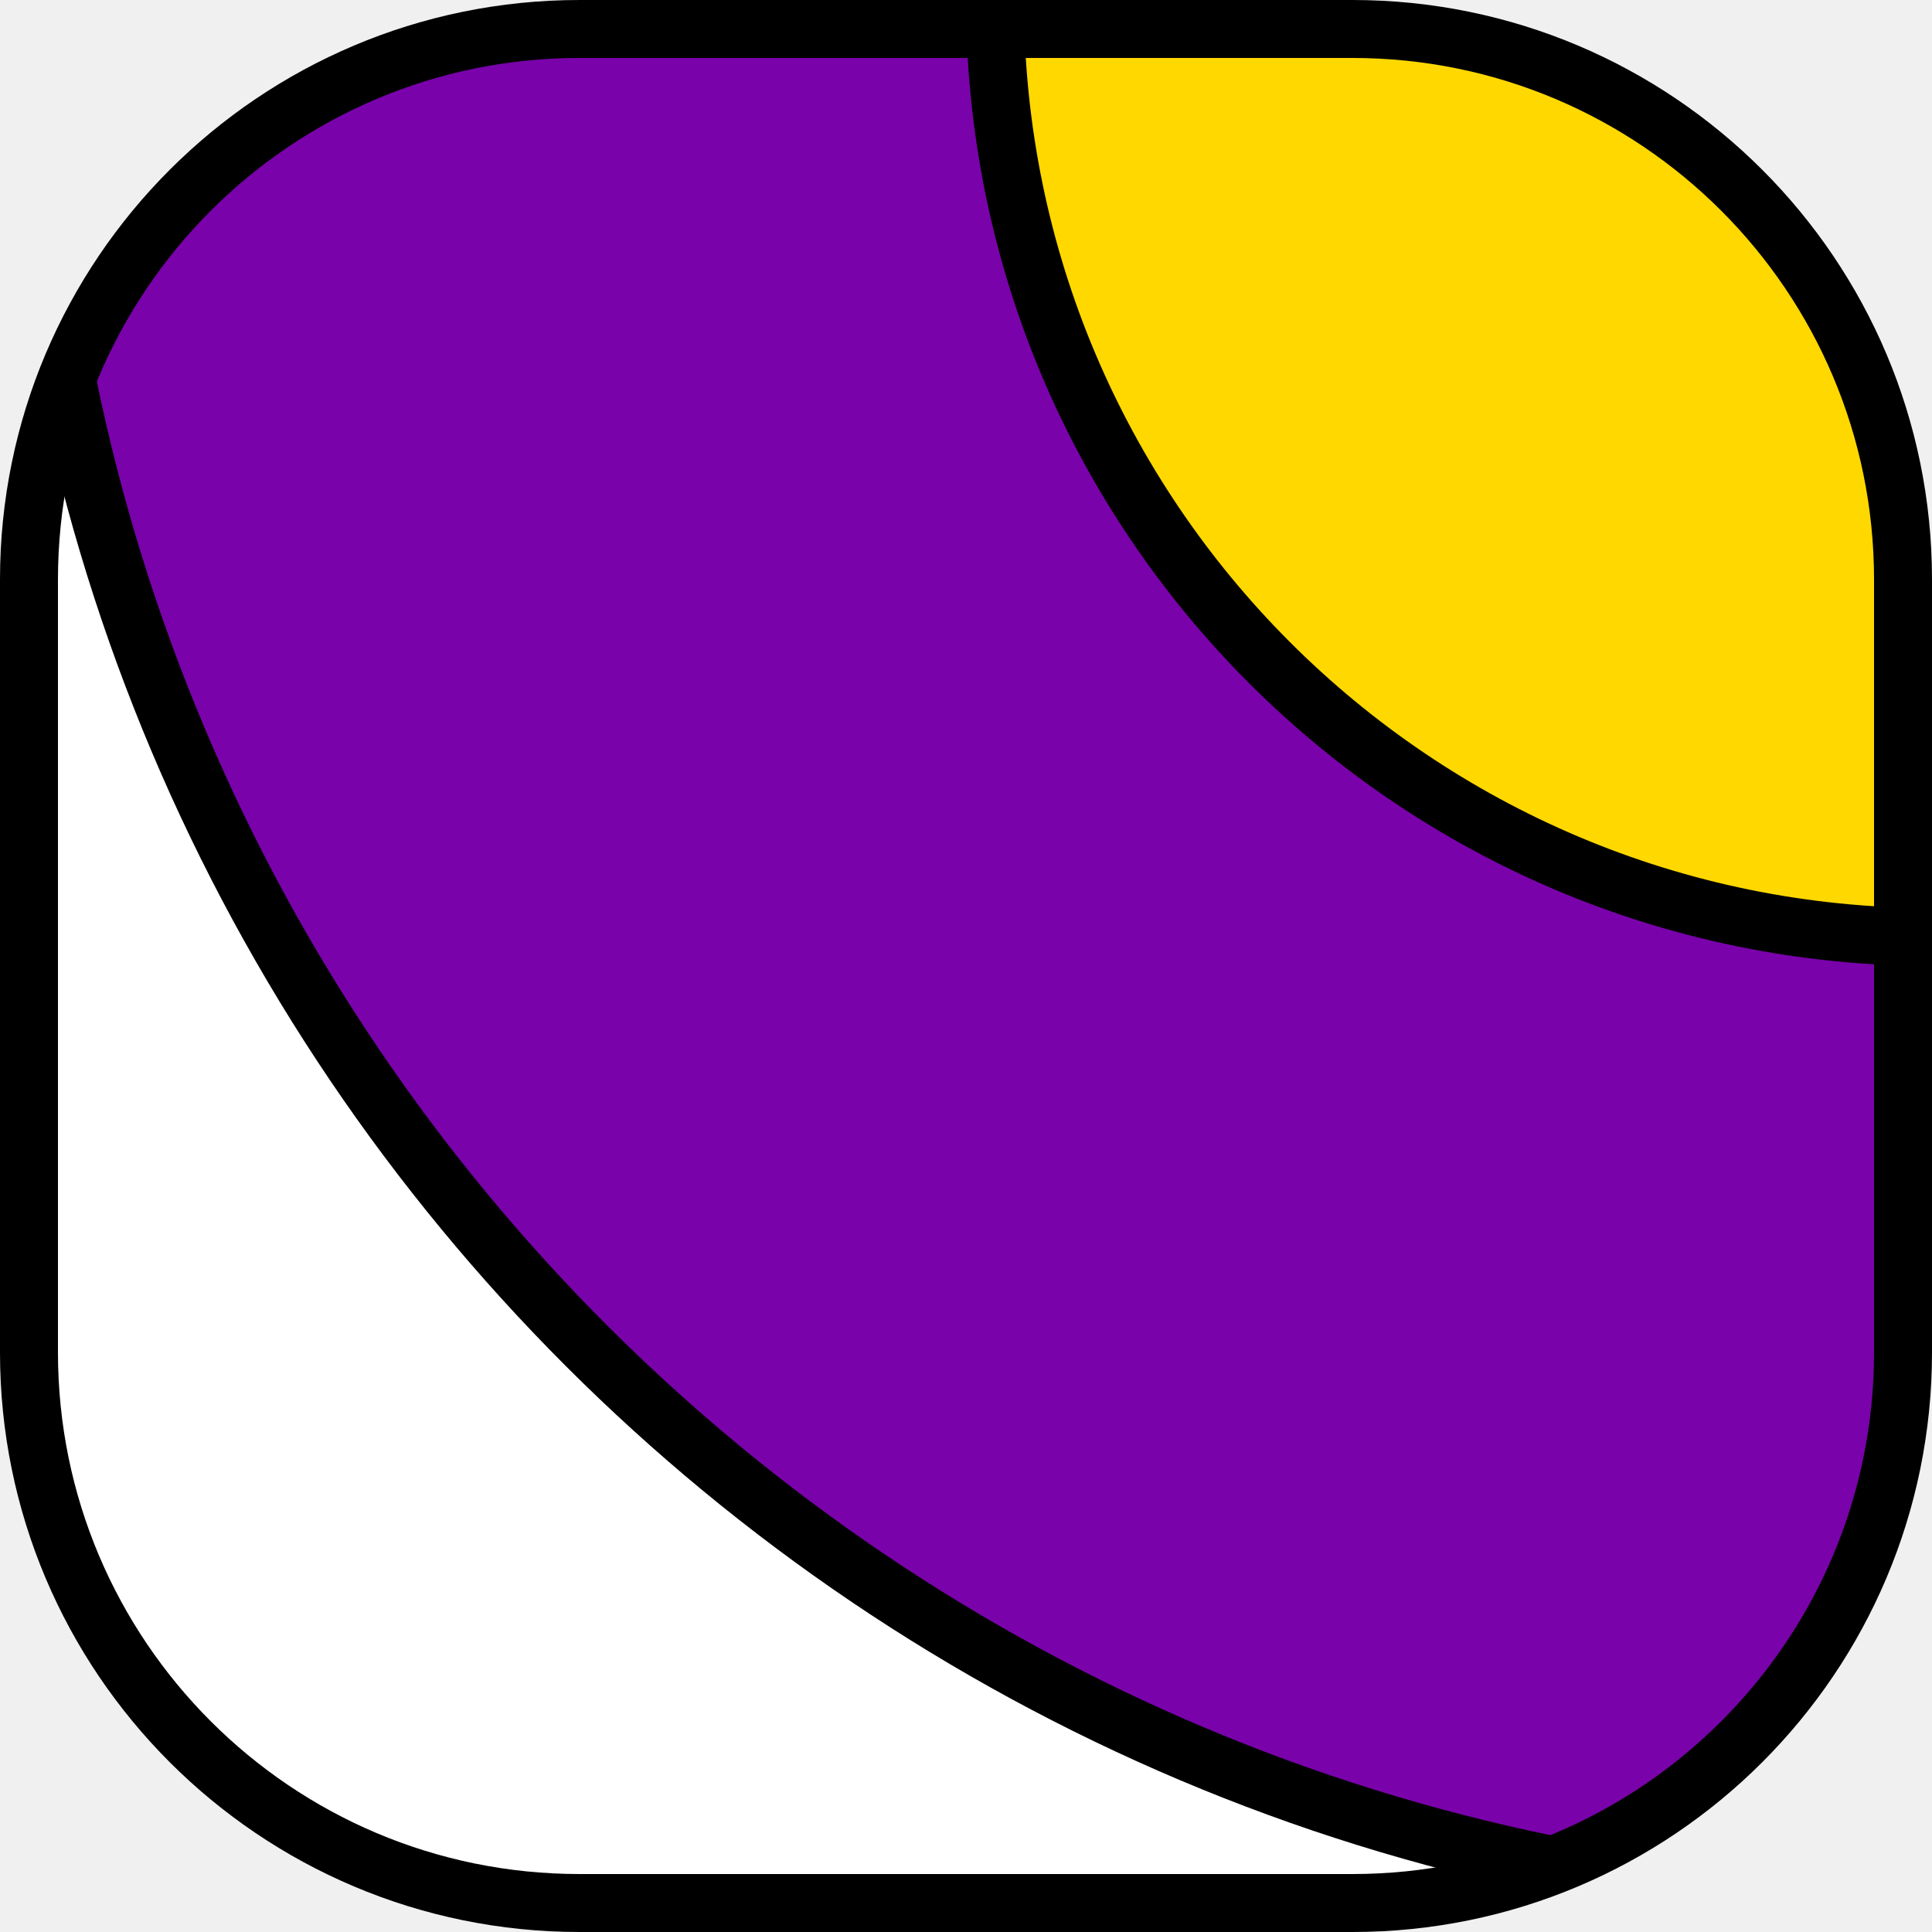
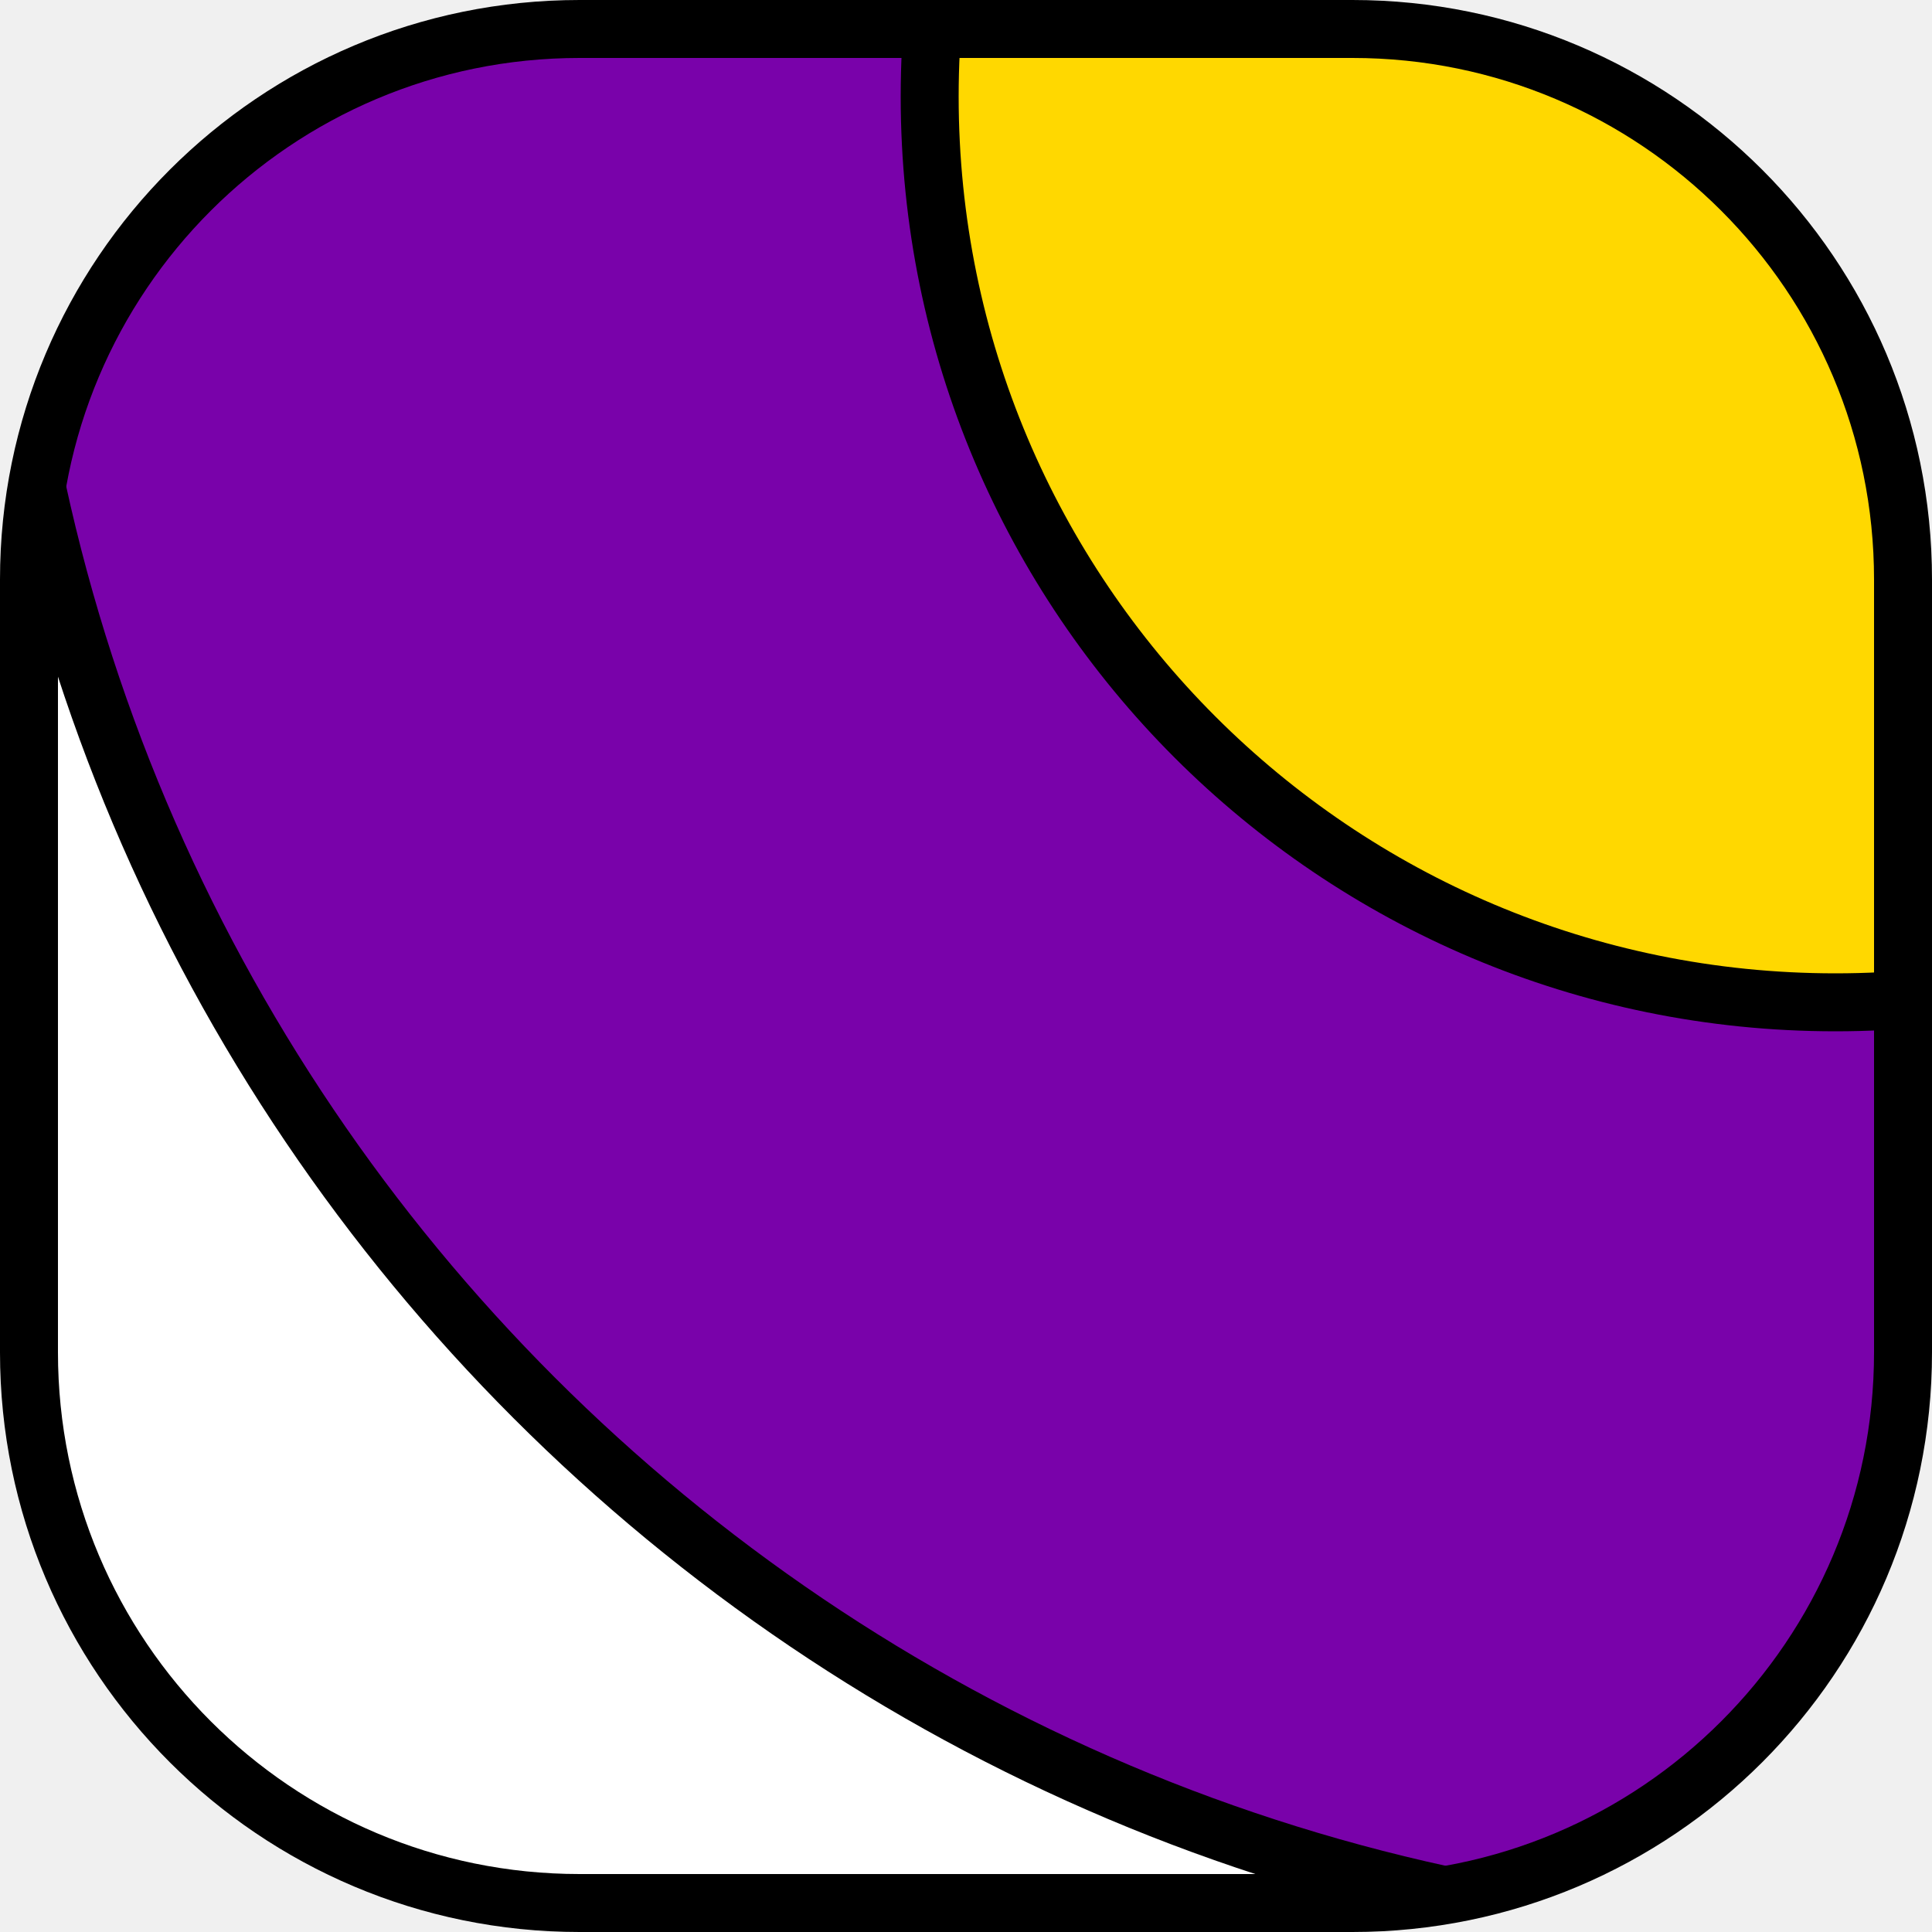
<svg xmlns="http://www.w3.org/2000/svg" width="512" height="512" viewBox="0 0 100 100" focusable="false" role="img" aria-label="engender">
  <defs>
    <clipPath id="mark-tile">
      <rect x="1.5" y="1.5" width="97" height="97" rx="28.50" />
    </clipPath>
  </defs>
  <g clip-path="url(#mark-tile)">
    <rect width="100" height="100" fill="#FFFFFF" />
-     <circle cx="100" cy="0" r="98.50" fill="#7902AA" stroke="#000" stroke-width="3" />
-     <circle cx="100" cy="0" r="48.50" fill="#FFD800" stroke="#000" stroke-width="3" />
+     <circle cx="95" cy="5" r="95.25" fill="#7902AA" stroke="#000" stroke-width="3" />
+     <circle cx="95" cy="5" r="46.88" fill="#FFD800" stroke="#000" stroke-width="3" />
  </g>
  <rect x="1.5" y="1.5" width="97" height="97" rx="28.50" fill="none" stroke="#000" stroke-width="3" />
</svg>
